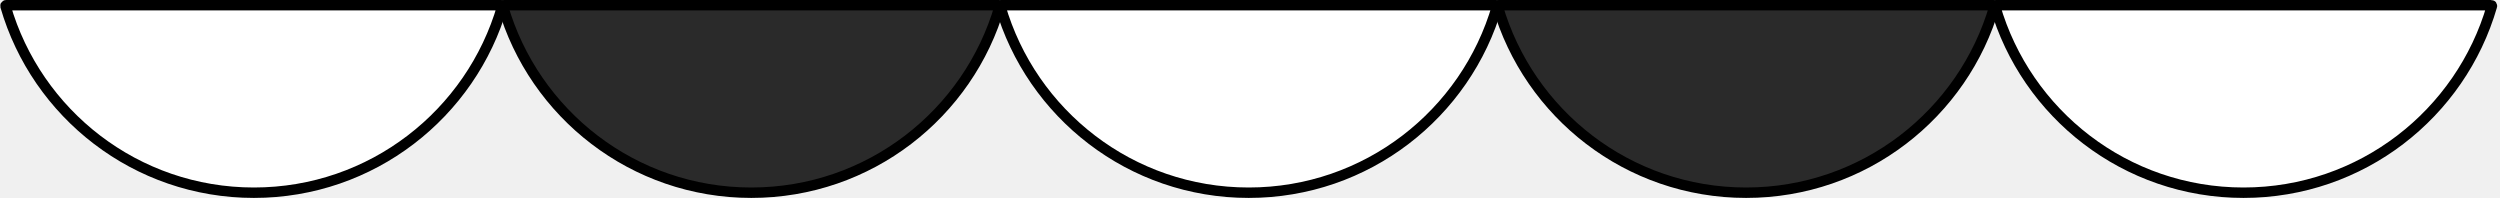
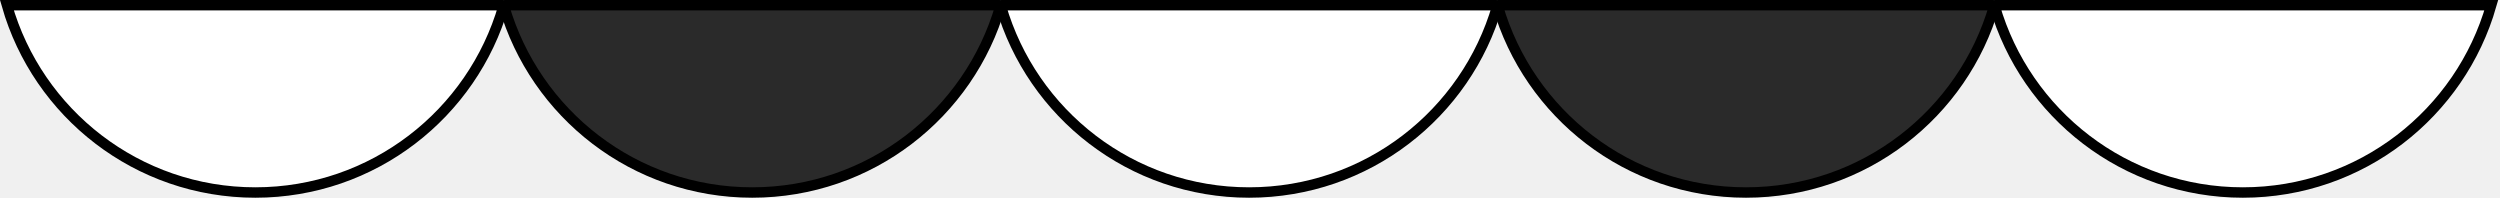
- <svg xmlns="http://www.w3.org/2000/svg" width="1920" height="152" viewBox="0 0 1920 152" fill="none">
-   <path d="M4.183 4.638C28.131 87.449 104.496 148 195 148C285.504 148 361.869 87.449 385.817 4.638C385.909 4.319 385.669 4 385.337 4H4.663C4.331 4 4.091 4.319 4.183 4.638Z" fill="white" stroke-width="8" stroke="black" />
-   <path d="M386.183 4.638C410.131 87.449 486.496 148 577 148C667.504 148 743.869 87.449 767.817 4.638C767.909 4.319 767.669 4 767.337 4H386.663C386.331 4 386.091 4.319 386.183 4.638Z" fill="#2A2A2A" stroke-width="8" stroke="black" />
-   <path d="M768.183 4.638C792.131 87.449 868.496 148 959 148C1049.5 148 1125.87 87.449 1149.82 4.638C1149.91 4.319 1149.67 4 1149.34 4H768.663C768.331 4 768.091 4.319 768.183 4.638Z" fill="white" stroke-width="8" stroke="black" />
-   <path d="M1150.18 4.638C1174.13 87.449 1250.5 148 1341 148C1431.5 148 1507.87 87.449 1531.82 4.638C1531.91 4.319 1531.67 4 1531.34 4H1150.66C1150.33 4 1150.09 4.319 1150.18 4.638Z" fill="#2A2A2A" stroke-width="8" stroke="black" />
-   <path d="M1532.18 4.638C1556.13 87.449 1632.5 148 1723 148C1813.5 148 1889.87 87.449 1913.82 4.638C1913.91 4.319 1913.67 4 1913.34 4H1532.66C1532.33 4 1532.09 4.319 1532.18 4.638Z" fill="white" stroke-width="8" stroke="black" />
+ <svg xmlns="http://www.w3.org/2000/svg" width="1922" height="152" viewBox="0 0 1922 152" fill="none">
+   <path d="M5.302 4C29.041 87.138 105.566 148 196.302 148C286.806 148 363.171 87.449 387.119 4.638C387.211 4.319 386.972 4 386.639 4H5.302Z" fill="white" stroke-width="8" stroke="black" />
+   <path d="M387.486 4.638C411.433 87.449 487.798 148 578.302 148C668.806 148 745.171 87.449 769.119 4.638C769.211 4.319 768.972 4 768.639 4H387.965C387.633 4 387.393 4.319 387.486 4.638Z" fill="#2A2A2A" stroke-width="8" stroke="black" />
+   <path d="M769.486 4.638C793.433 87.449 869.798 148 960.302 148C1050.81 148 1127.17 87.449 1151.12 4.638C1151.21 4.319 1150.97 4 1150.64 4H769.965C769.633 4 769.393 4.319 769.486 4.638Z" fill="white" stroke-width="8" stroke="black" />
+   <path d="M1151.49 4.638C1175.43 87.449 1251.8 148 1342.3 148C1432.81 148 1509.17 87.449 1533.12 4.638C1533.21 4.319 1532.97 4 1532.64 4H1151.97C1151.63 4 1151.39 4.319 1151.49 4.638Z" fill="#2A2A2A" stroke-width="8" stroke="black" />
+   <path d="M1533.49 4.638C1557.43 87.449 1633.8 148 1724.3 148C1815.04 148 1891.56 87.138 1915.3 4H1533.97C1533.63 4 1533.39 4.319 1533.49 4.638Z" fill="white" stroke-width="8" stroke="black" />
</svg>
